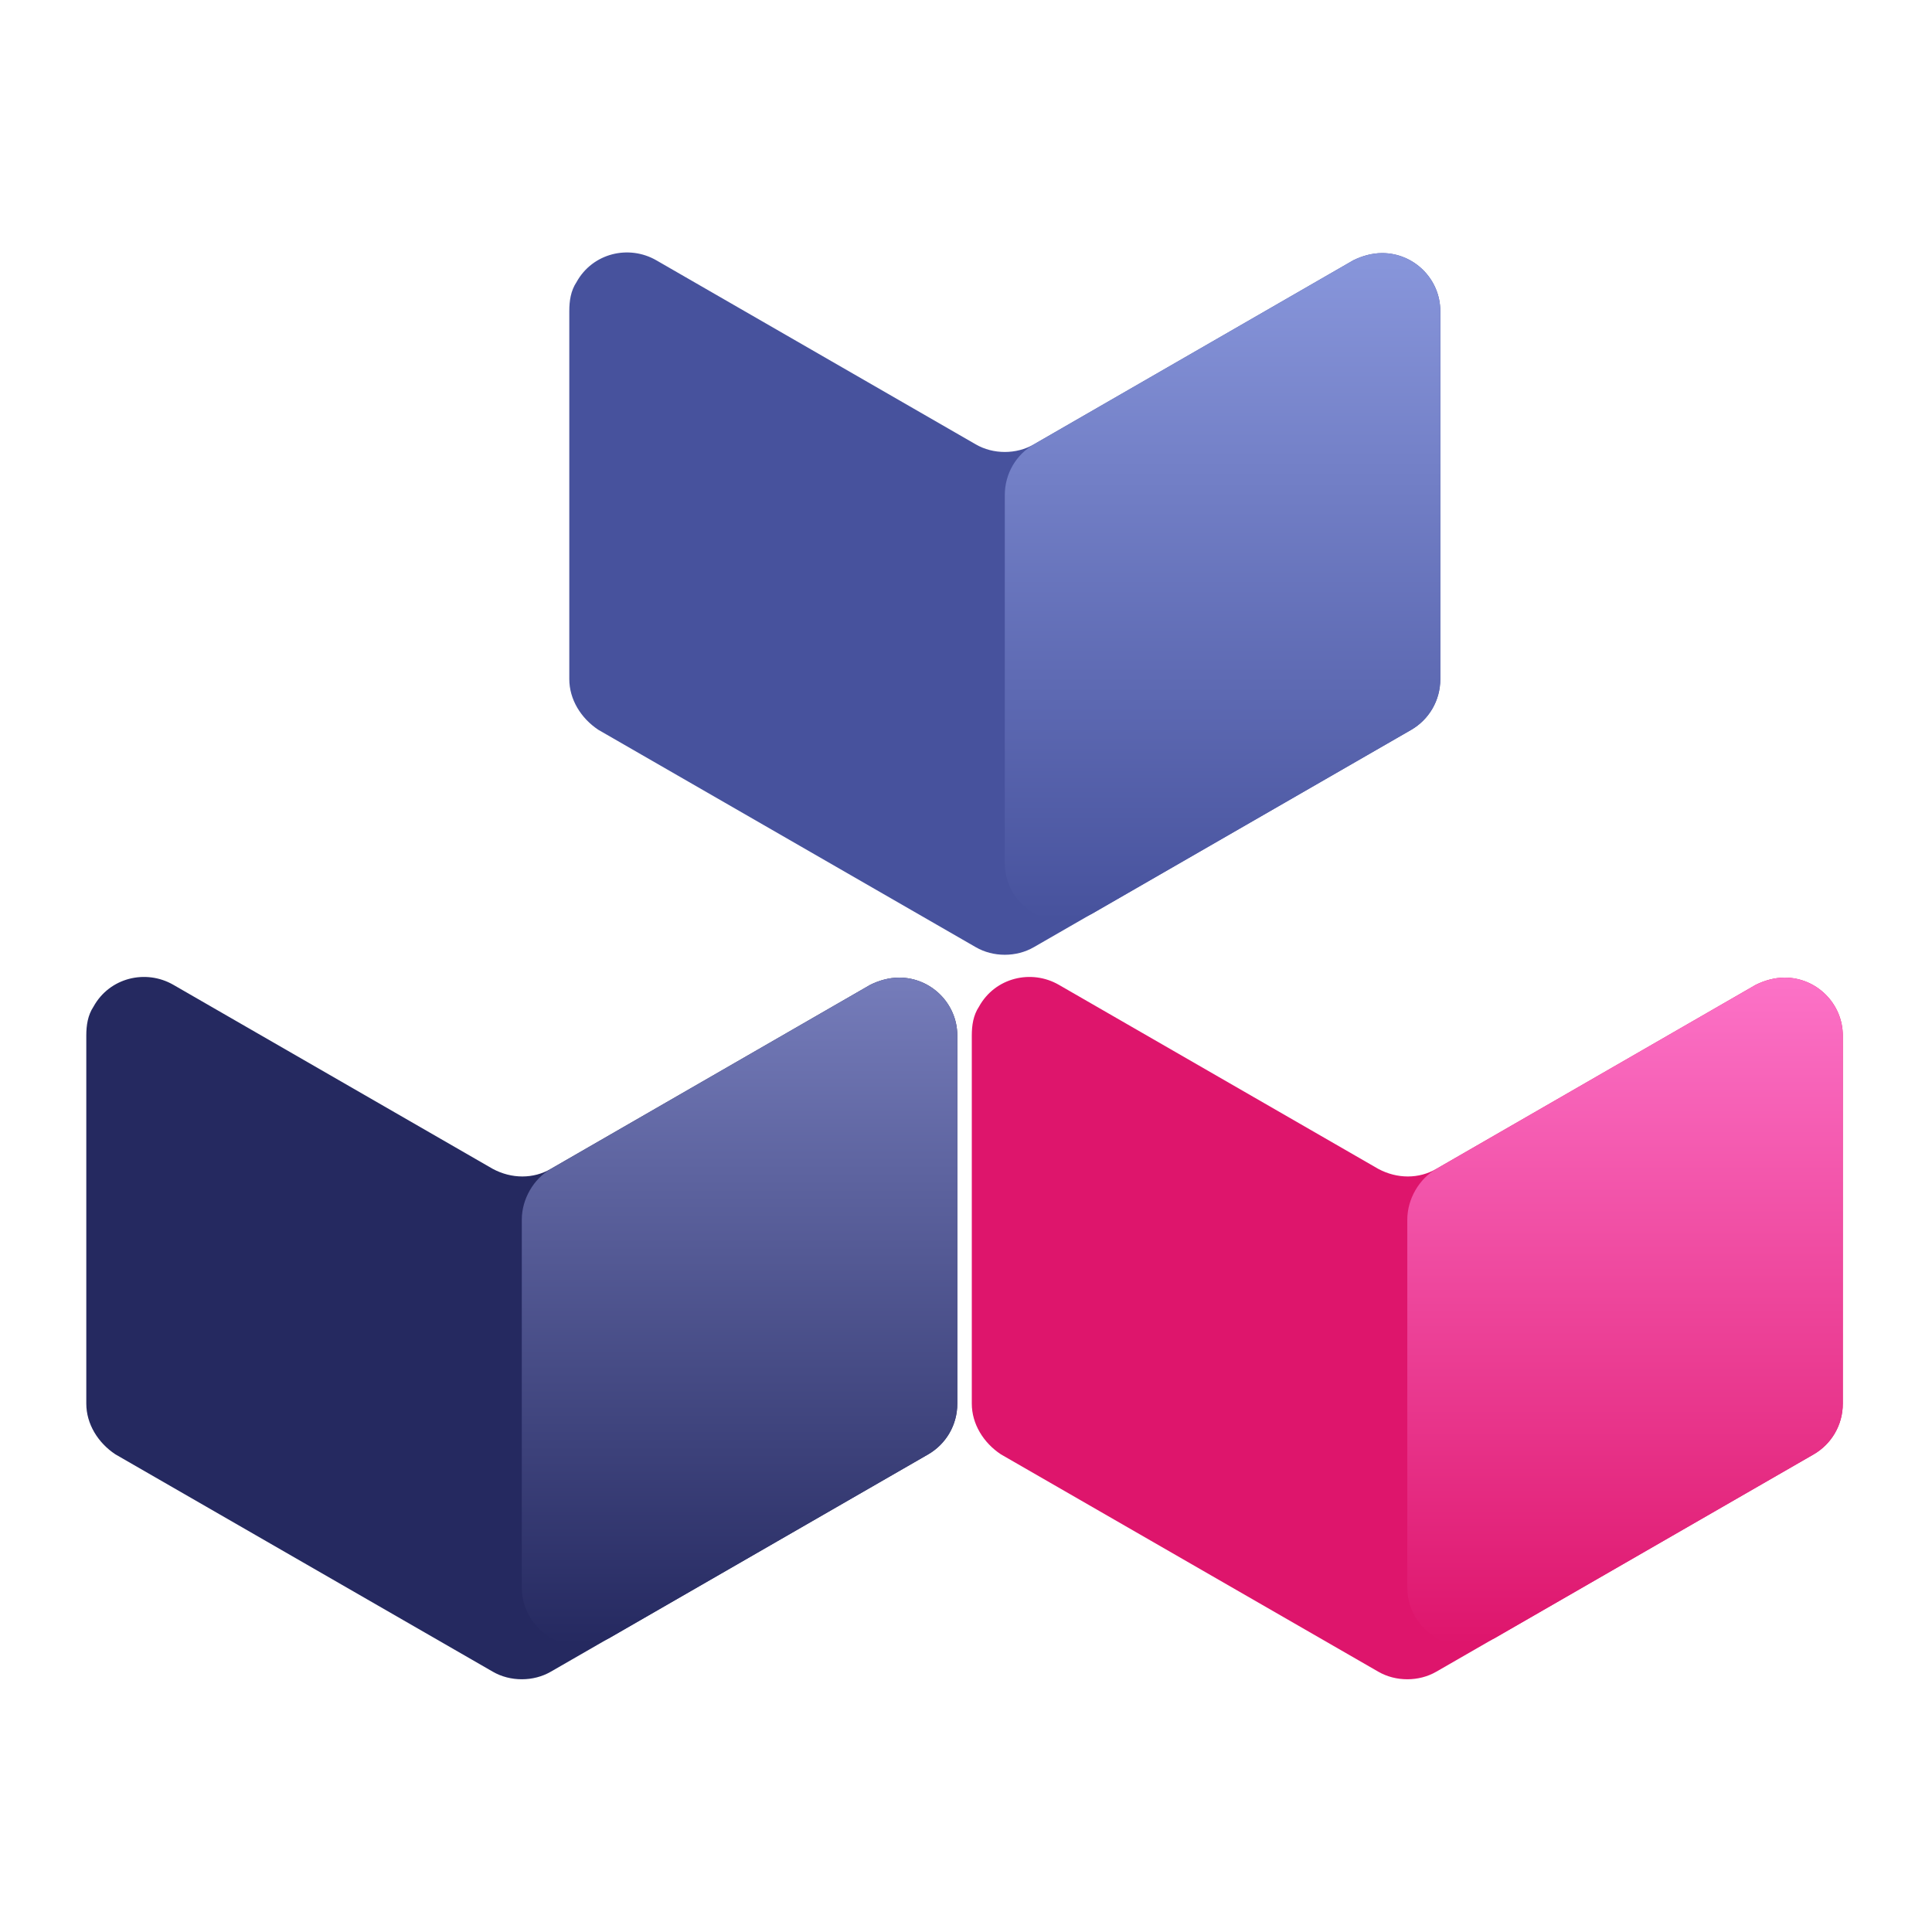
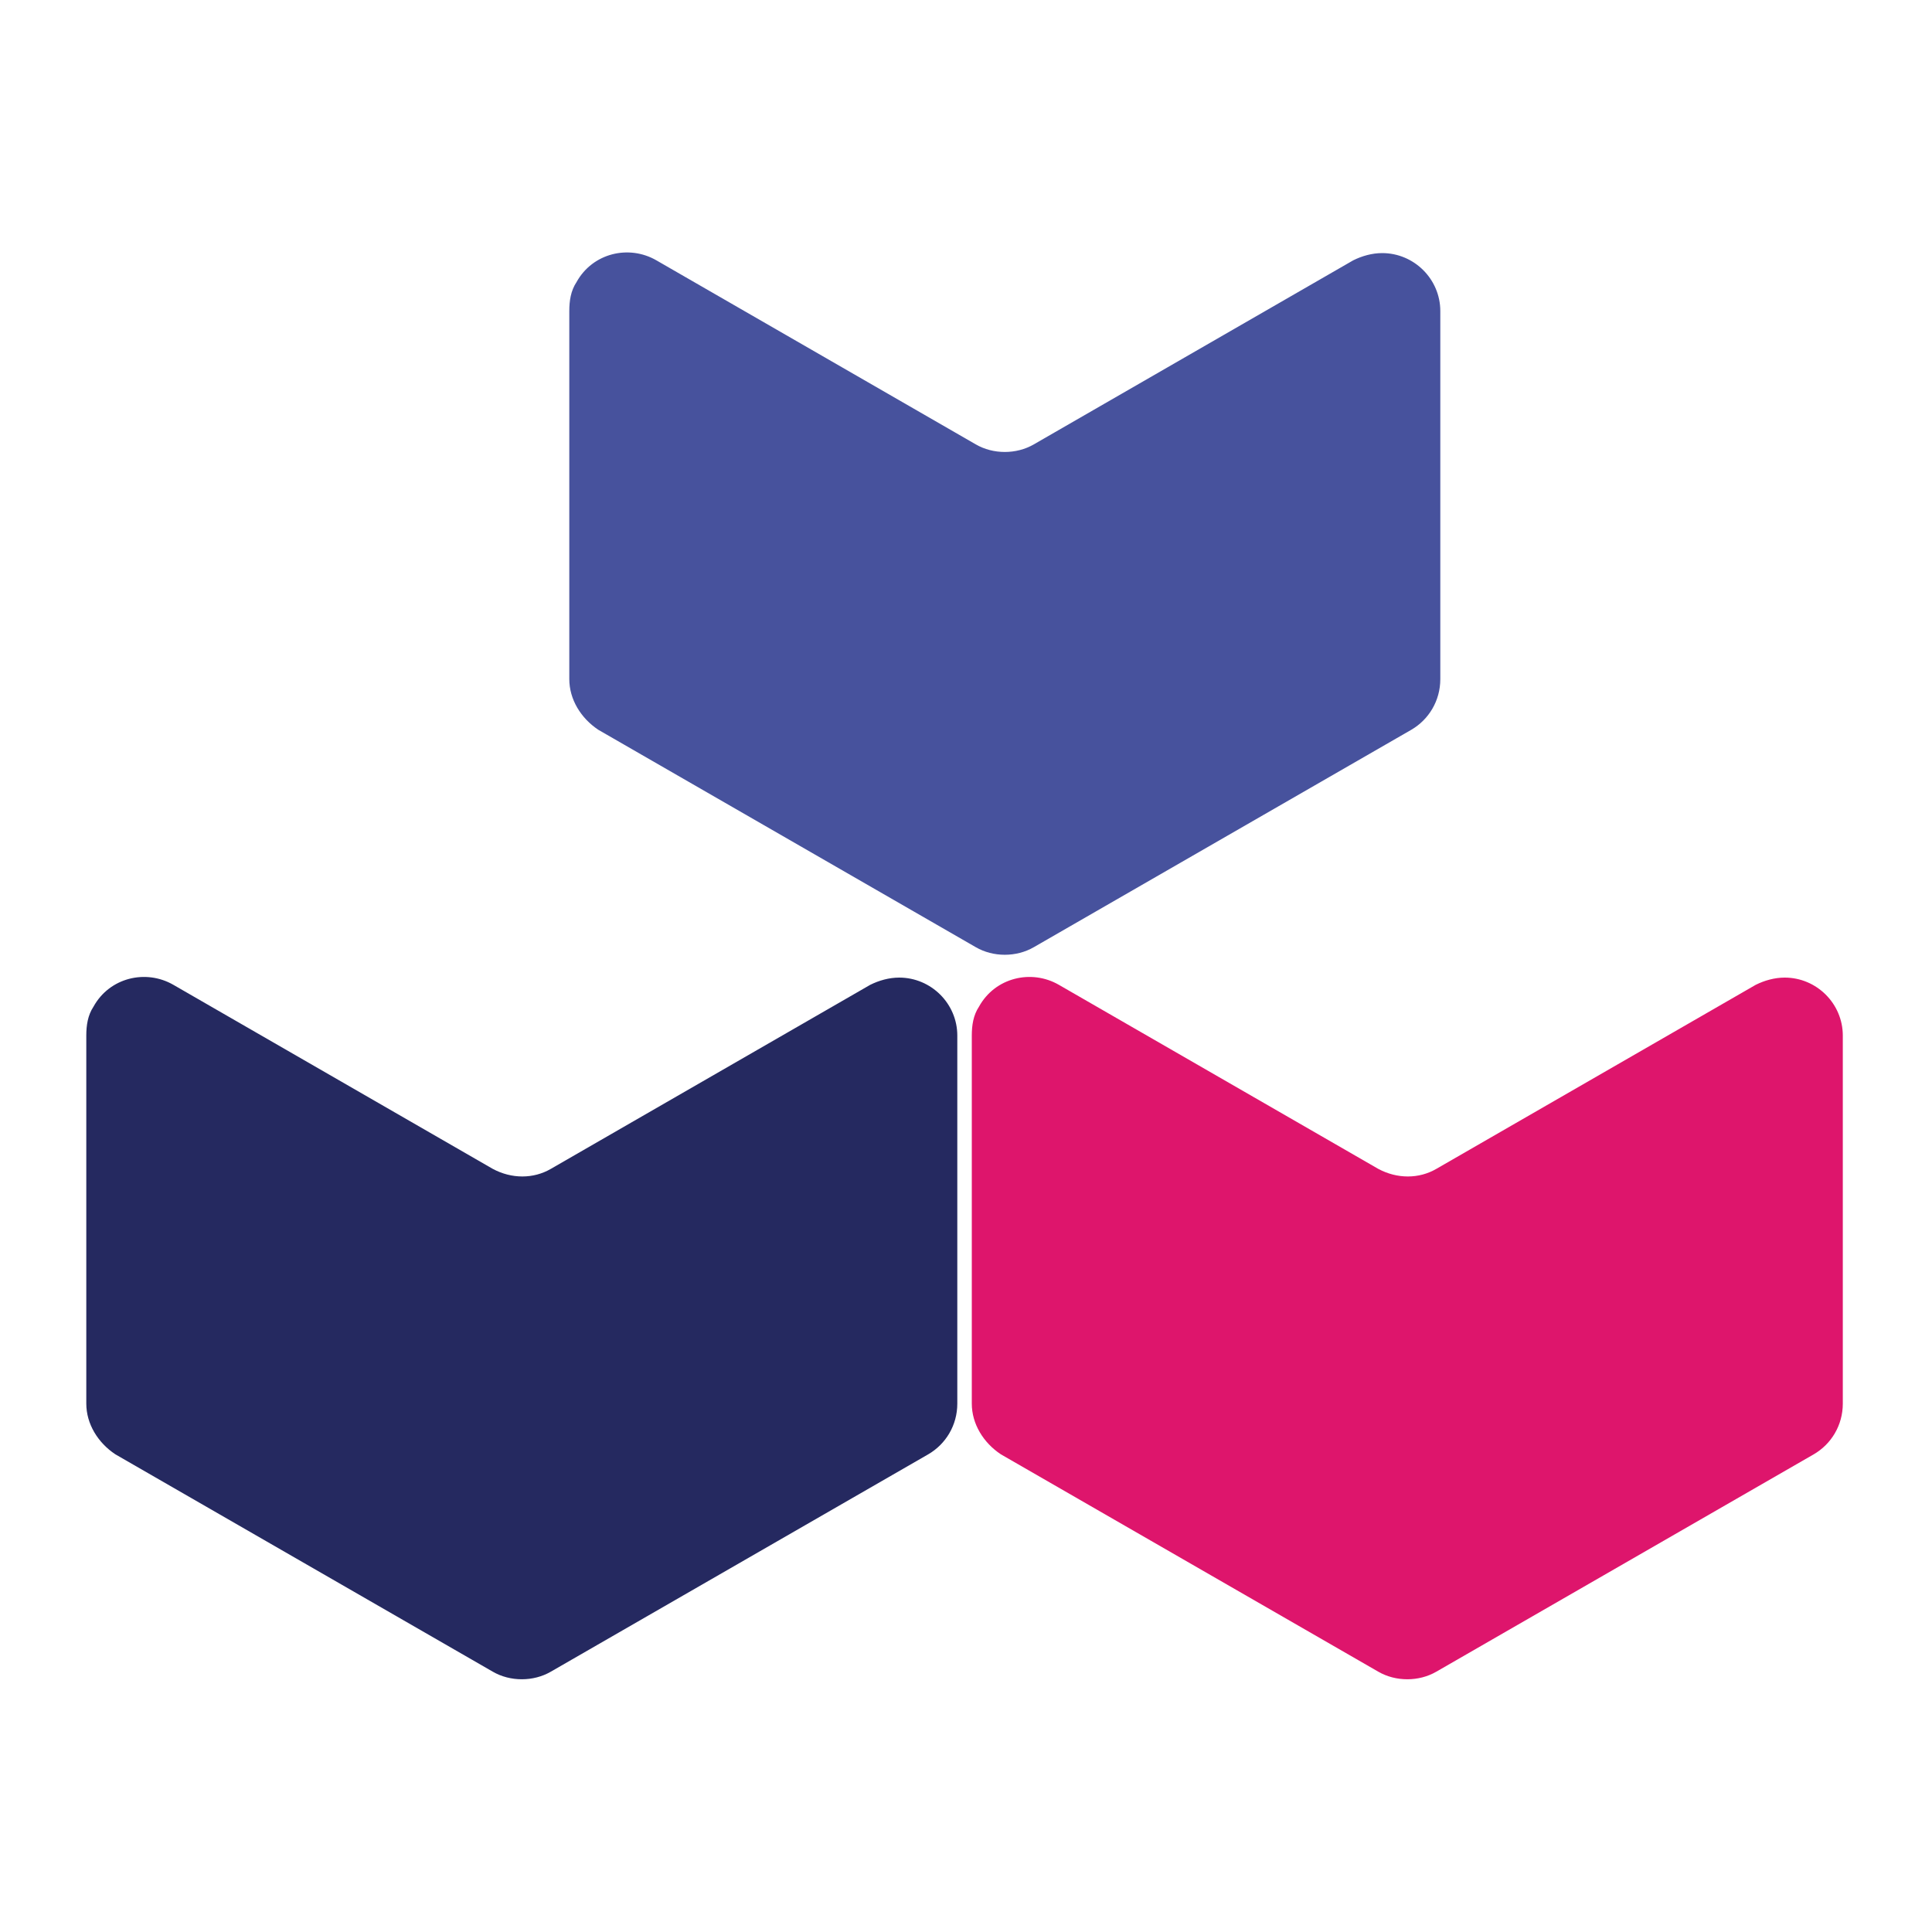
<svg xmlns="http://www.w3.org/2000/svg" viewBox="0 0 24 24">
-   <defs>
-     <linearGradient id="logo-pack-color-a" x1="50%" x2="50%" y1="0%" y2="100%">
-       <stop offset="0%" stop-color="#757CBA" />
-       <stop offset="100%" stop-color="#252960" />
-     </linearGradient>
-     <linearGradient id="logo-pack-color-b" x1="50%" x2="50%" y1="0%" y2="100%">
-       <stop offset="0%" stop-color="#FC72C7" />
-       <stop offset="100%" stop-color="#DE156C" />
-     </linearGradient>
-     <linearGradient id="logo-pack-color-c" x1="50%" x2="50%" y1="0%" y2="100%">
-       <stop offset="0%" stop-color="#8896DB" />
-       <stop offset="100%" stop-color="#47529D" />
-     </linearGradient>
-   </defs>
  <g fill="none">
    <path fill="#252960" d="M5.121,2.52 L1.154,0.234 C0.811,0.036 0.361,0.144 0.162,0.504 C0.09,0.612 0.072,0.738 0.072,0.864 L0.072,5.436 C0.072,5.688 0.216,5.922 0.433,6.066 L5.121,8.766 C5.338,8.892 5.626,8.892 5.843,8.766 L10.531,6.066 C10.748,5.94 10.892,5.706 10.892,5.436 L10.892,0.864 C10.892,0.468 10.567,0.144 10.17,0.144 C10.044,0.144 9.918,0.18 9.81,0.234 L5.843,2.52 C5.626,2.646 5.356,2.646 5.121,2.52 Z" transform="translate(1 12)" />
    <path fill="url(#logo-pack-color-a)" d="M5.482,3.15 L5.482,7.722 C5.482,8.118 5.807,8.442 6.203,8.442 C6.33,8.442 6.456,8.406 6.564,8.352 L10.531,6.066 C10.748,5.94 10.892,5.706 10.892,5.436 L10.892,0.864 C10.892,0.468 10.567,0.144 10.17,0.144 C10.044,0.144 9.918,0.18 9.81,0.234 L5.843,2.52 C5.626,2.646 5.482,2.898 5.482,3.15 Z" transform="translate(1 12)" />
    <path fill="#DE156C" d="M5.121,2.52 L1.154,0.234 C0.811,0.036 0.361,0.144 0.162,0.504 C0.09,0.612 0.072,0.738 0.072,0.864 L0.072,5.436 C0.072,5.688 0.216,5.922 0.433,6.066 L5.121,8.766 C5.338,8.892 5.626,8.892 5.843,8.766 L10.531,6.066 C10.748,5.94 10.892,5.706 10.892,5.436 L10.892,0.864 C10.892,0.468 10.567,0.144 10.17,0.144 C10.044,0.144 9.918,0.18 9.81,0.234 L5.843,2.52 C5.626,2.646 5.356,2.646 5.121,2.52 Z" transform="translate(12 12)" />
    <path fill="url(#logo-pack-color-b)" d="M5.482,3.15 L5.482,7.722 C5.482,8.118 5.807,8.442 6.203,8.442 C6.33,8.442 6.456,8.406 6.564,8.352 L10.531,6.066 C10.748,5.94 10.892,5.706 10.892,5.436 L10.892,0.864 C10.892,0.468 10.567,0.144 10.17,0.144 C10.044,0.144 9.918,0.18 9.81,0.234 L5.843,2.52 C5.626,2.646 5.482,2.898 5.482,3.15 Z" transform="translate(12 12)" />
    <path fill="#47529D" d="M9.81,0.234 L5.843,2.52 C5.626,2.646 5.338,2.646 5.121,2.52 L1.154,0.234 C0.811,0.036 0.361,0.144 0.162,0.504 C0.09,0.612 0.072,0.738 0.072,0.864 L0.072,5.436 C0.072,5.688 0.216,5.922 0.433,6.066 L5.121,8.766 C5.338,8.892 5.626,8.892 5.843,8.766 L10.531,6.066 C10.748,5.94 10.892,5.706 10.892,5.436 L10.892,0.864 C10.892,0.468 10.567,0.144 10.17,0.144 C10.044,0.144 9.918,0.18 9.81,0.234 Z" transform="translate(7 3)" />
    <path fill="url(#logo-pack-color-c)" d="M9.81,0.234 L5.843,2.52 C5.626,2.646 5.482,2.88 5.482,3.15 L5.482,7.722 C5.482,8.118 5.807,8.442 6.203,8.442 C6.33,8.442 6.456,8.406 6.564,8.352 L10.531,6.066 C10.748,5.94 10.892,5.706 10.892,5.436 L10.892,0.864 C10.892,0.468 10.567,0.144 10.17,0.144 C10.044,0.144 9.918,0.18 9.81,0.234 Z" transform="translate(7 3)" />
  </g>
</svg>
